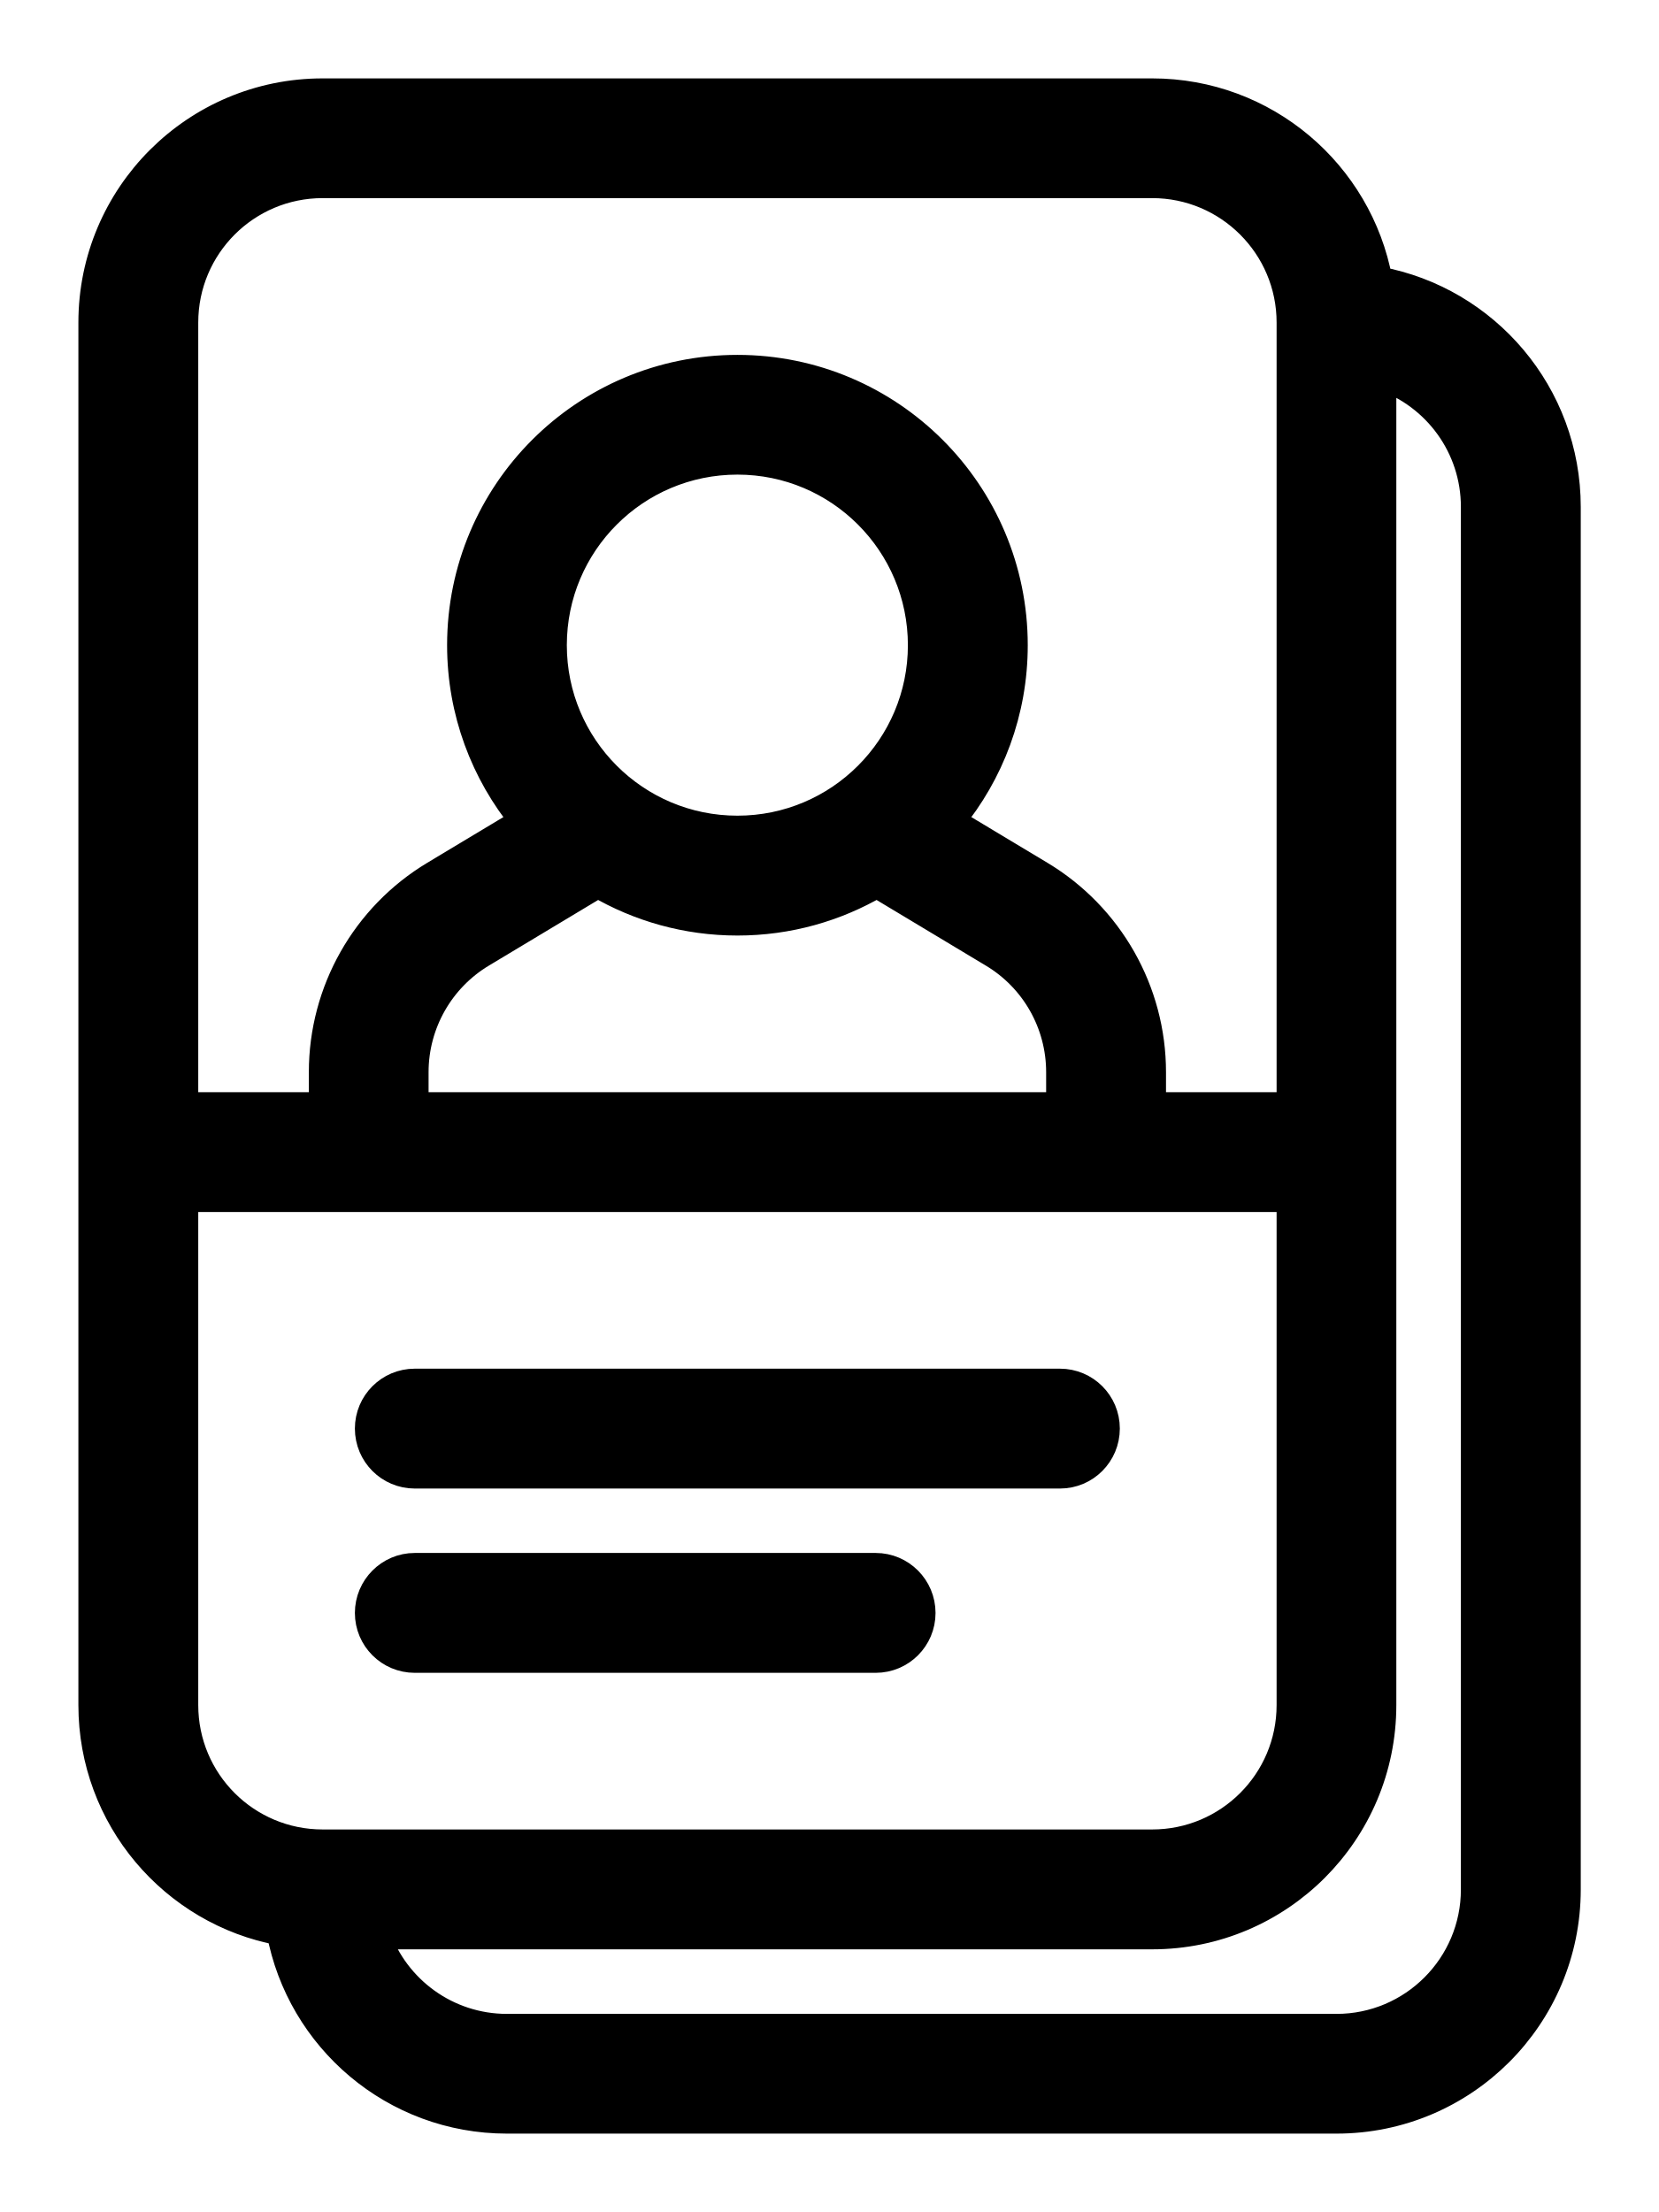
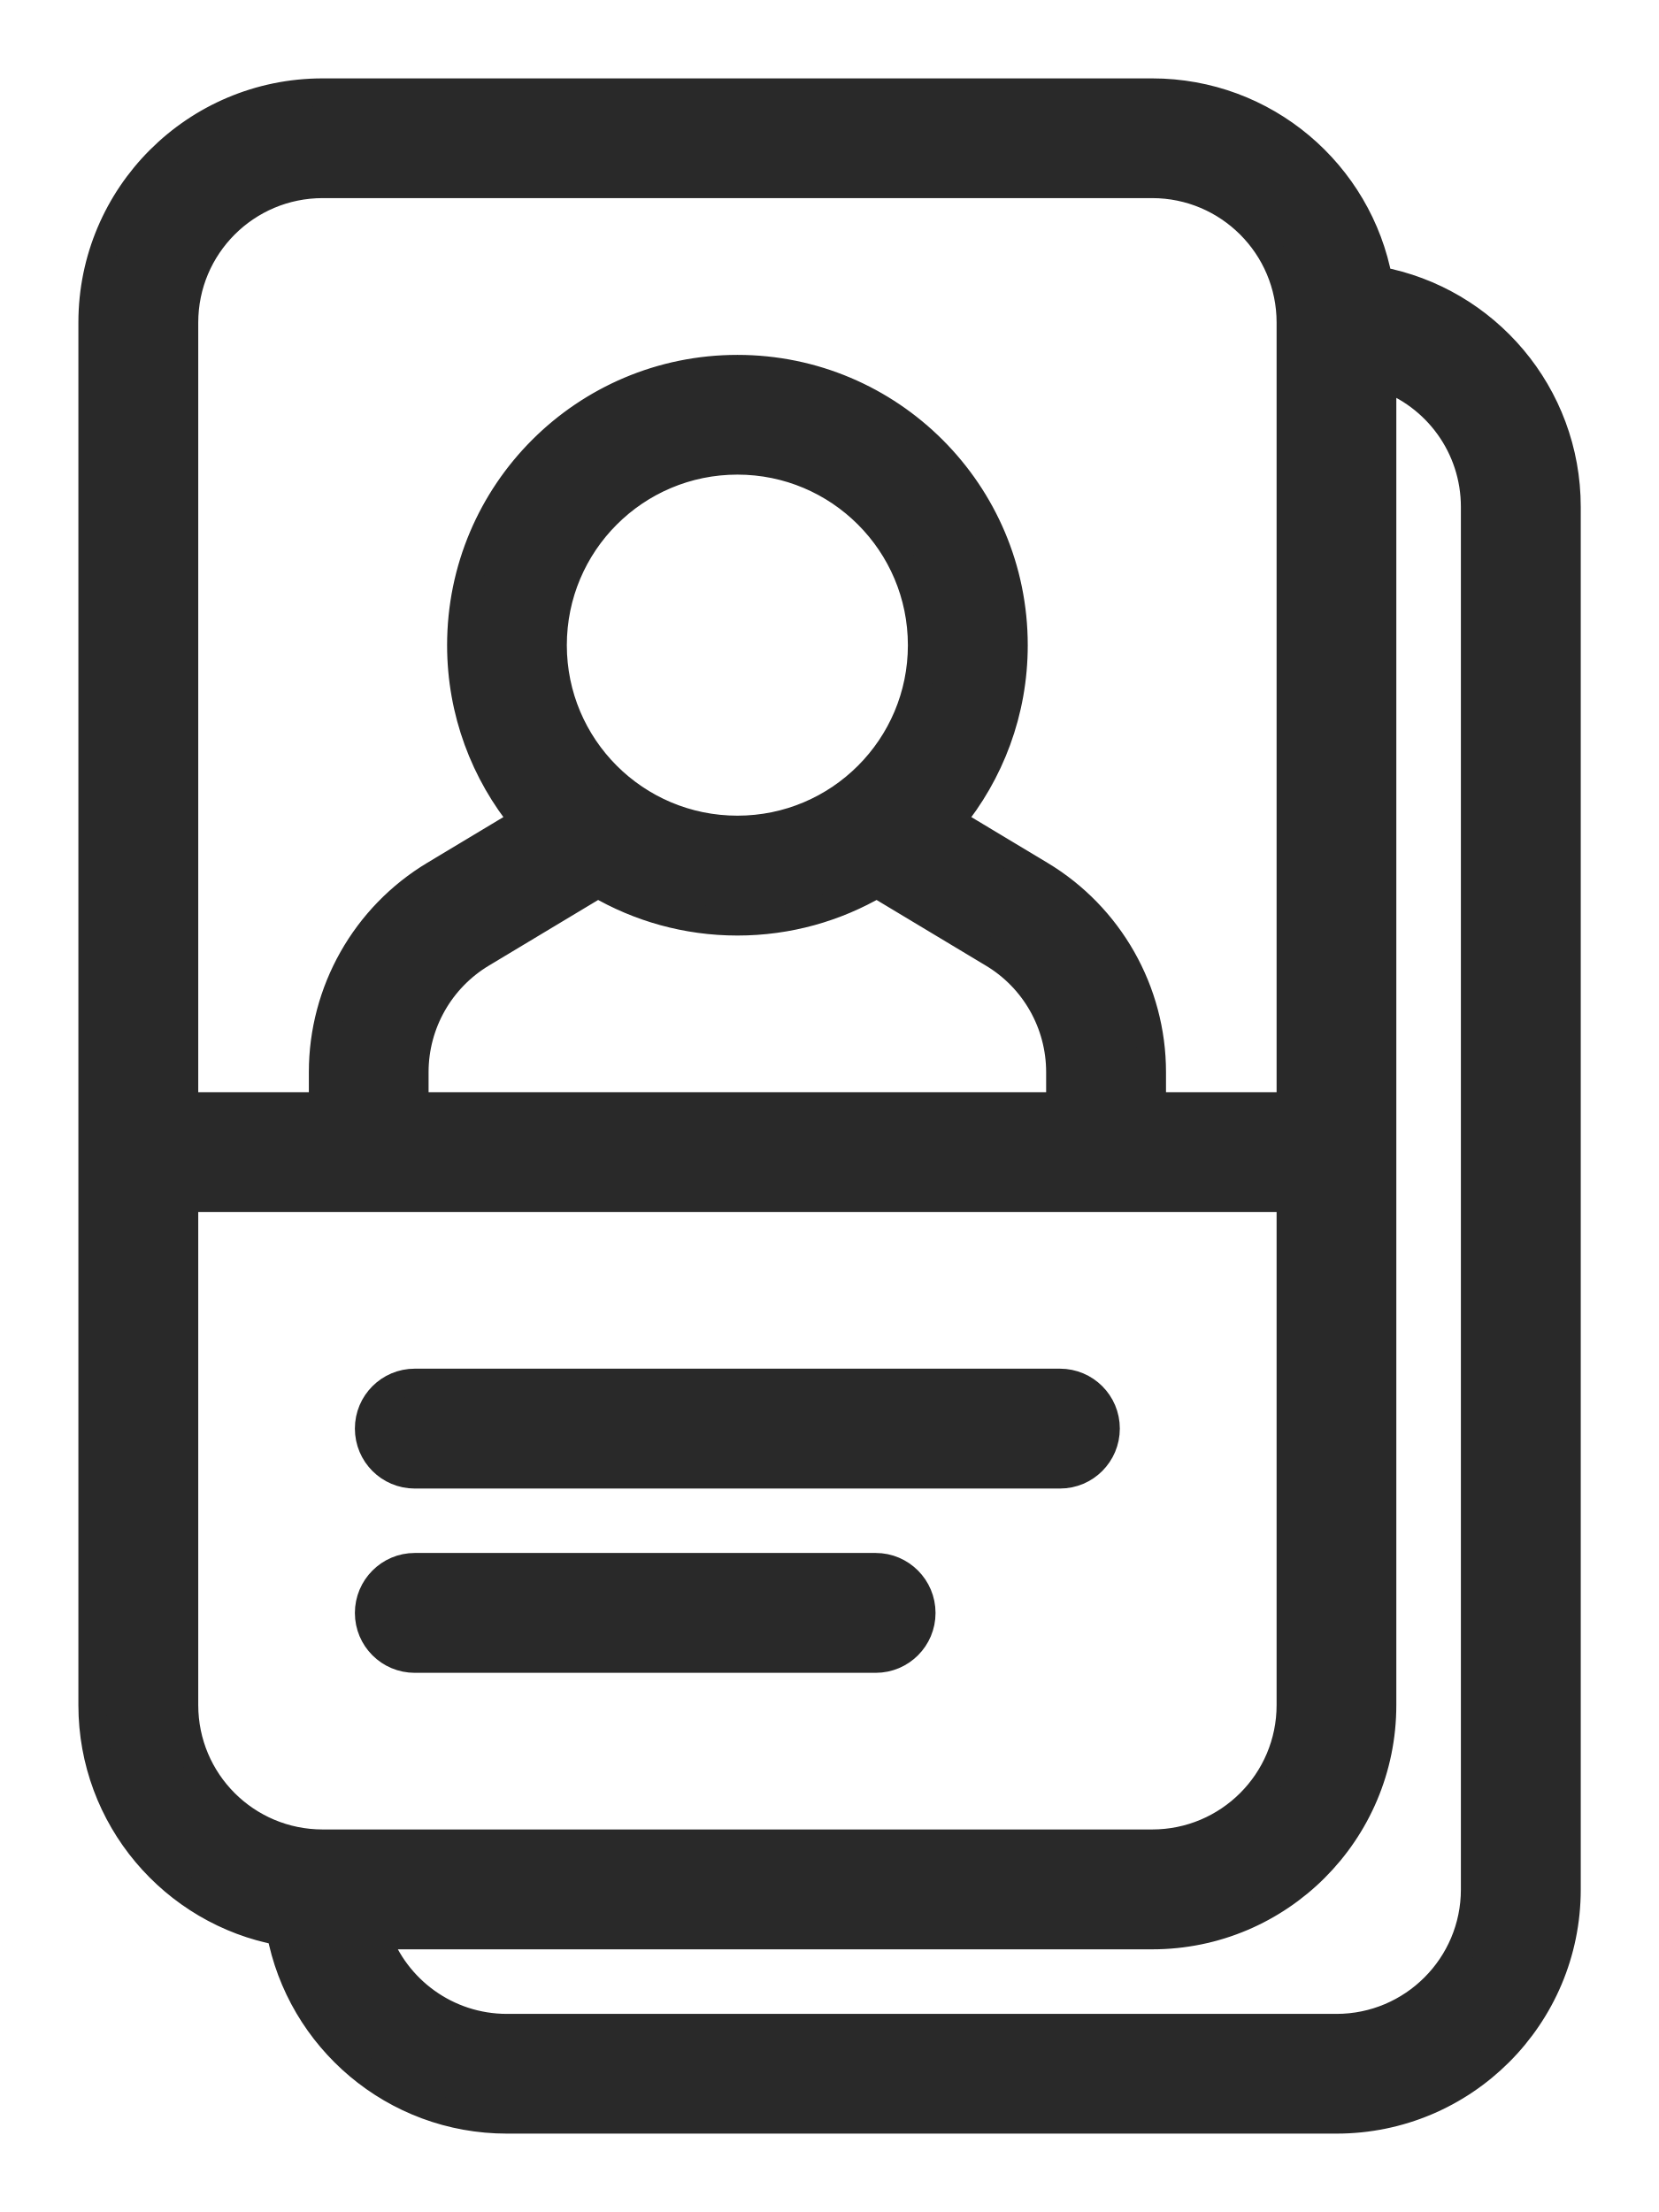
<svg xmlns="http://www.w3.org/2000/svg" viewBox="0 0 12 16" fill="none">
-   <path d="M8.334 8H9.334V2.333C9.334 1.781 8.886 1.333 8.334 1.333H2.334C1.781 1.333 1.334 1.781 1.334 2.333V8H2.334V7.755C2.334 7.17 2.641 6.627 3.143 6.326L3.789 5.938C3.505 5.592 3.334 5.149 3.334 4.667C3.334 3.562 4.229 2.667 5.334 2.667C6.438 2.667 7.334 3.562 7.334 4.667C7.334 5.149 7.163 5.592 6.878 5.938L7.524 6.326C8.026 6.627 8.334 7.17 8.334 7.755V8ZM7.667 8V7.755C7.667 7.404 7.483 7.078 7.181 6.898L6.342 6.394C6.046 6.567 5.702 6.667 5.334 6.667C4.966 6.667 4.621 6.567 4.325 6.394L3.486 6.898C3.185 7.078 3 7.404 3 7.755V8H7.667ZM9.334 8.667H1.334V12.333C1.334 12.886 1.781 13.333 2.334 13.333H8.334C8.886 13.333 9.334 12.886 9.334 12.333V8.667ZM9.972 2.028C10.747 2.171 11.334 2.851 11.334 3.667V13.667C11.334 14.587 10.588 15.333 9.667 15.333H3.667C2.851 15.333 2.172 14.747 2.028 13.972C1.254 13.829 0.667 13.15 0.667 12.333V2.333C0.667 1.413 1.413 0.667 2.334 0.667H8.334C9.15 0.667 9.829 1.253 9.972 2.028ZM2.724 14C2.861 14.389 3.232 14.667 3.667 14.667H9.667C10.219 14.667 10.667 14.219 10.667 13.667V3.667C10.667 3.231 10.389 2.861 10 2.724V12.333C10 13.254 9.254 14 8.334 14H2.724ZM5.334 6C6.07 6 6.667 5.403 6.667 4.667C6.667 3.93 6.07 3.333 5.334 3.333C4.597 3.333 4 3.93 4 4.667C4 5.403 4.597 6 5.334 6ZM3 10.667C2.816 10.667 2.667 10.518 2.667 10.333C2.667 10.149 2.816 10 3 10H7.667C7.851 10 8 10.149 8 10.333C8 10.518 7.851 10.667 7.667 10.667H3ZM3 12C2.816 12 2.667 11.851 2.667 11.667C2.667 11.483 2.816 11.333 3 11.333H6.334C6.518 11.333 6.667 11.483 6.667 11.667C6.667 11.851 6.518 12 6.334 12H3Z" fill="currentColor" stroke="currentColor" stroke-width="0.2" />
+   <path d="M8.334 8H9.334V2.333C9.334 1.781 8.886 1.333 8.334 1.333H2.334C1.781 1.333 1.334 1.781 1.334 2.333V8H2.334V7.755C2.334 7.17 2.641 6.627 3.143 6.326L3.789 5.938C3.505 5.592 3.334 5.149 3.334 4.667C3.334 3.562 4.229 2.667 5.334 2.667C6.438 2.667 7.334 3.562 7.334 4.667C7.334 5.149 7.163 5.592 6.878 5.938L7.524 6.326C8.026 6.627 8.334 7.17 8.334 7.755V8ZM7.667 8V7.755C7.667 7.404 7.483 7.078 7.181 6.898L6.342 6.394C6.046 6.567 5.702 6.667 5.334 6.667C4.966 6.667 4.621 6.567 4.325 6.394L3.486 6.898C3.185 7.078 3 7.404 3 7.755V8H7.667ZM9.334 8.667H1.334V12.333C1.334 12.886 1.781 13.333 2.334 13.333H8.334C8.886 13.333 9.334 12.886 9.334 12.333V8.667ZM9.972 2.028C10.747 2.171 11.334 2.851 11.334 3.667V13.667C11.334 14.587 10.588 15.333 9.667 15.333H3.667C2.851 15.333 2.172 14.747 2.028 13.972C1.254 13.829 0.667 13.15 0.667 12.333V2.333C0.667 1.413 1.413 0.667 2.334 0.667H8.334C9.15 0.667 9.829 1.253 9.972 2.028ZM2.724 14C2.861 14.389 3.232 14.667 3.667 14.667H9.667C10.219 14.667 10.667 14.219 10.667 13.667V3.667C10.667 3.231 10.389 2.861 10 2.724V12.333C10 13.254 9.254 14 8.334 14H2.724ZM5.334 6C6.07 6 6.667 5.403 6.667 4.667C6.667 3.93 6.07 3.333 5.334 3.333C4.597 3.333 4 3.93 4 4.667C4 5.403 4.597 6 5.334 6ZM3 10.667C2.816 10.667 2.667 10.518 2.667 10.333C2.667 10.149 2.816 10 3 10H7.667C7.851 10 8 10.149 8 10.333C8 10.518 7.851 10.667 7.667 10.667H3ZM3 12C2.816 12 2.667 11.851 2.667 11.667C2.667 11.483 2.816 11.333 3 11.333H6.334C6.518 11.333 6.667 11.483 6.667 11.667C6.667 11.851 6.518 12 6.334 12H3Z" fill="#292929" stroke="#292929" stroke-width="0.2" />
</svg>
